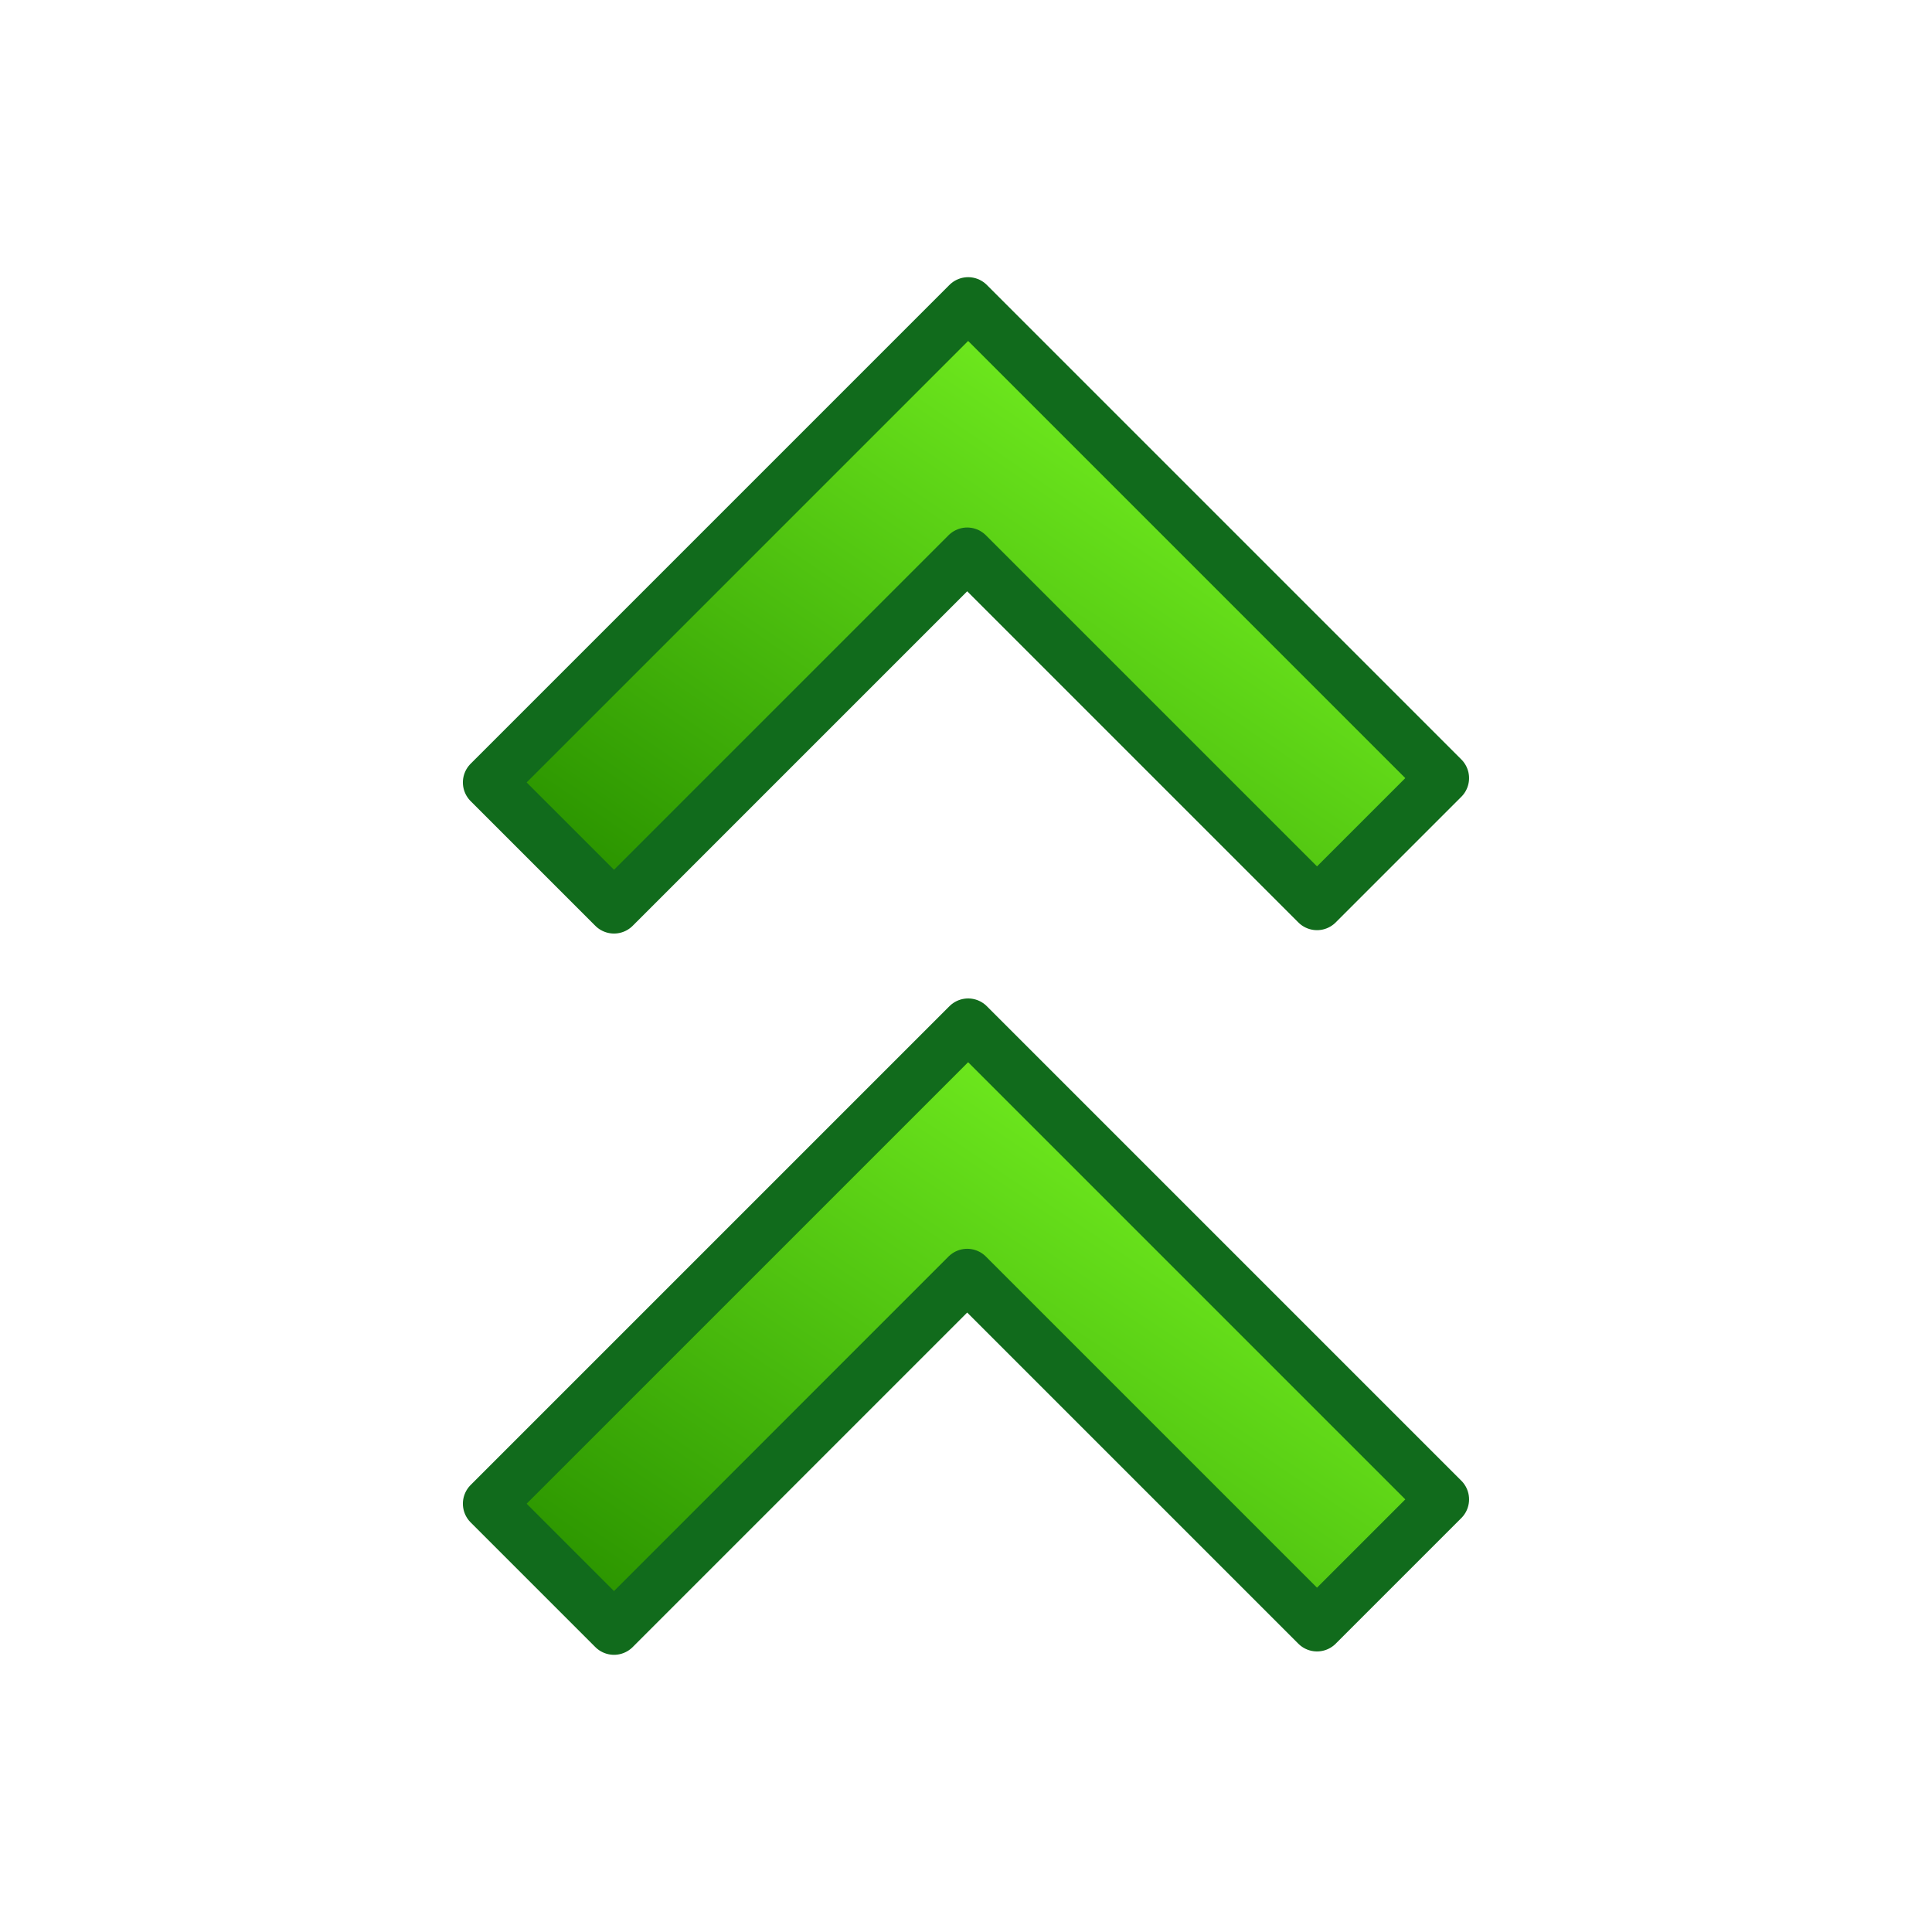
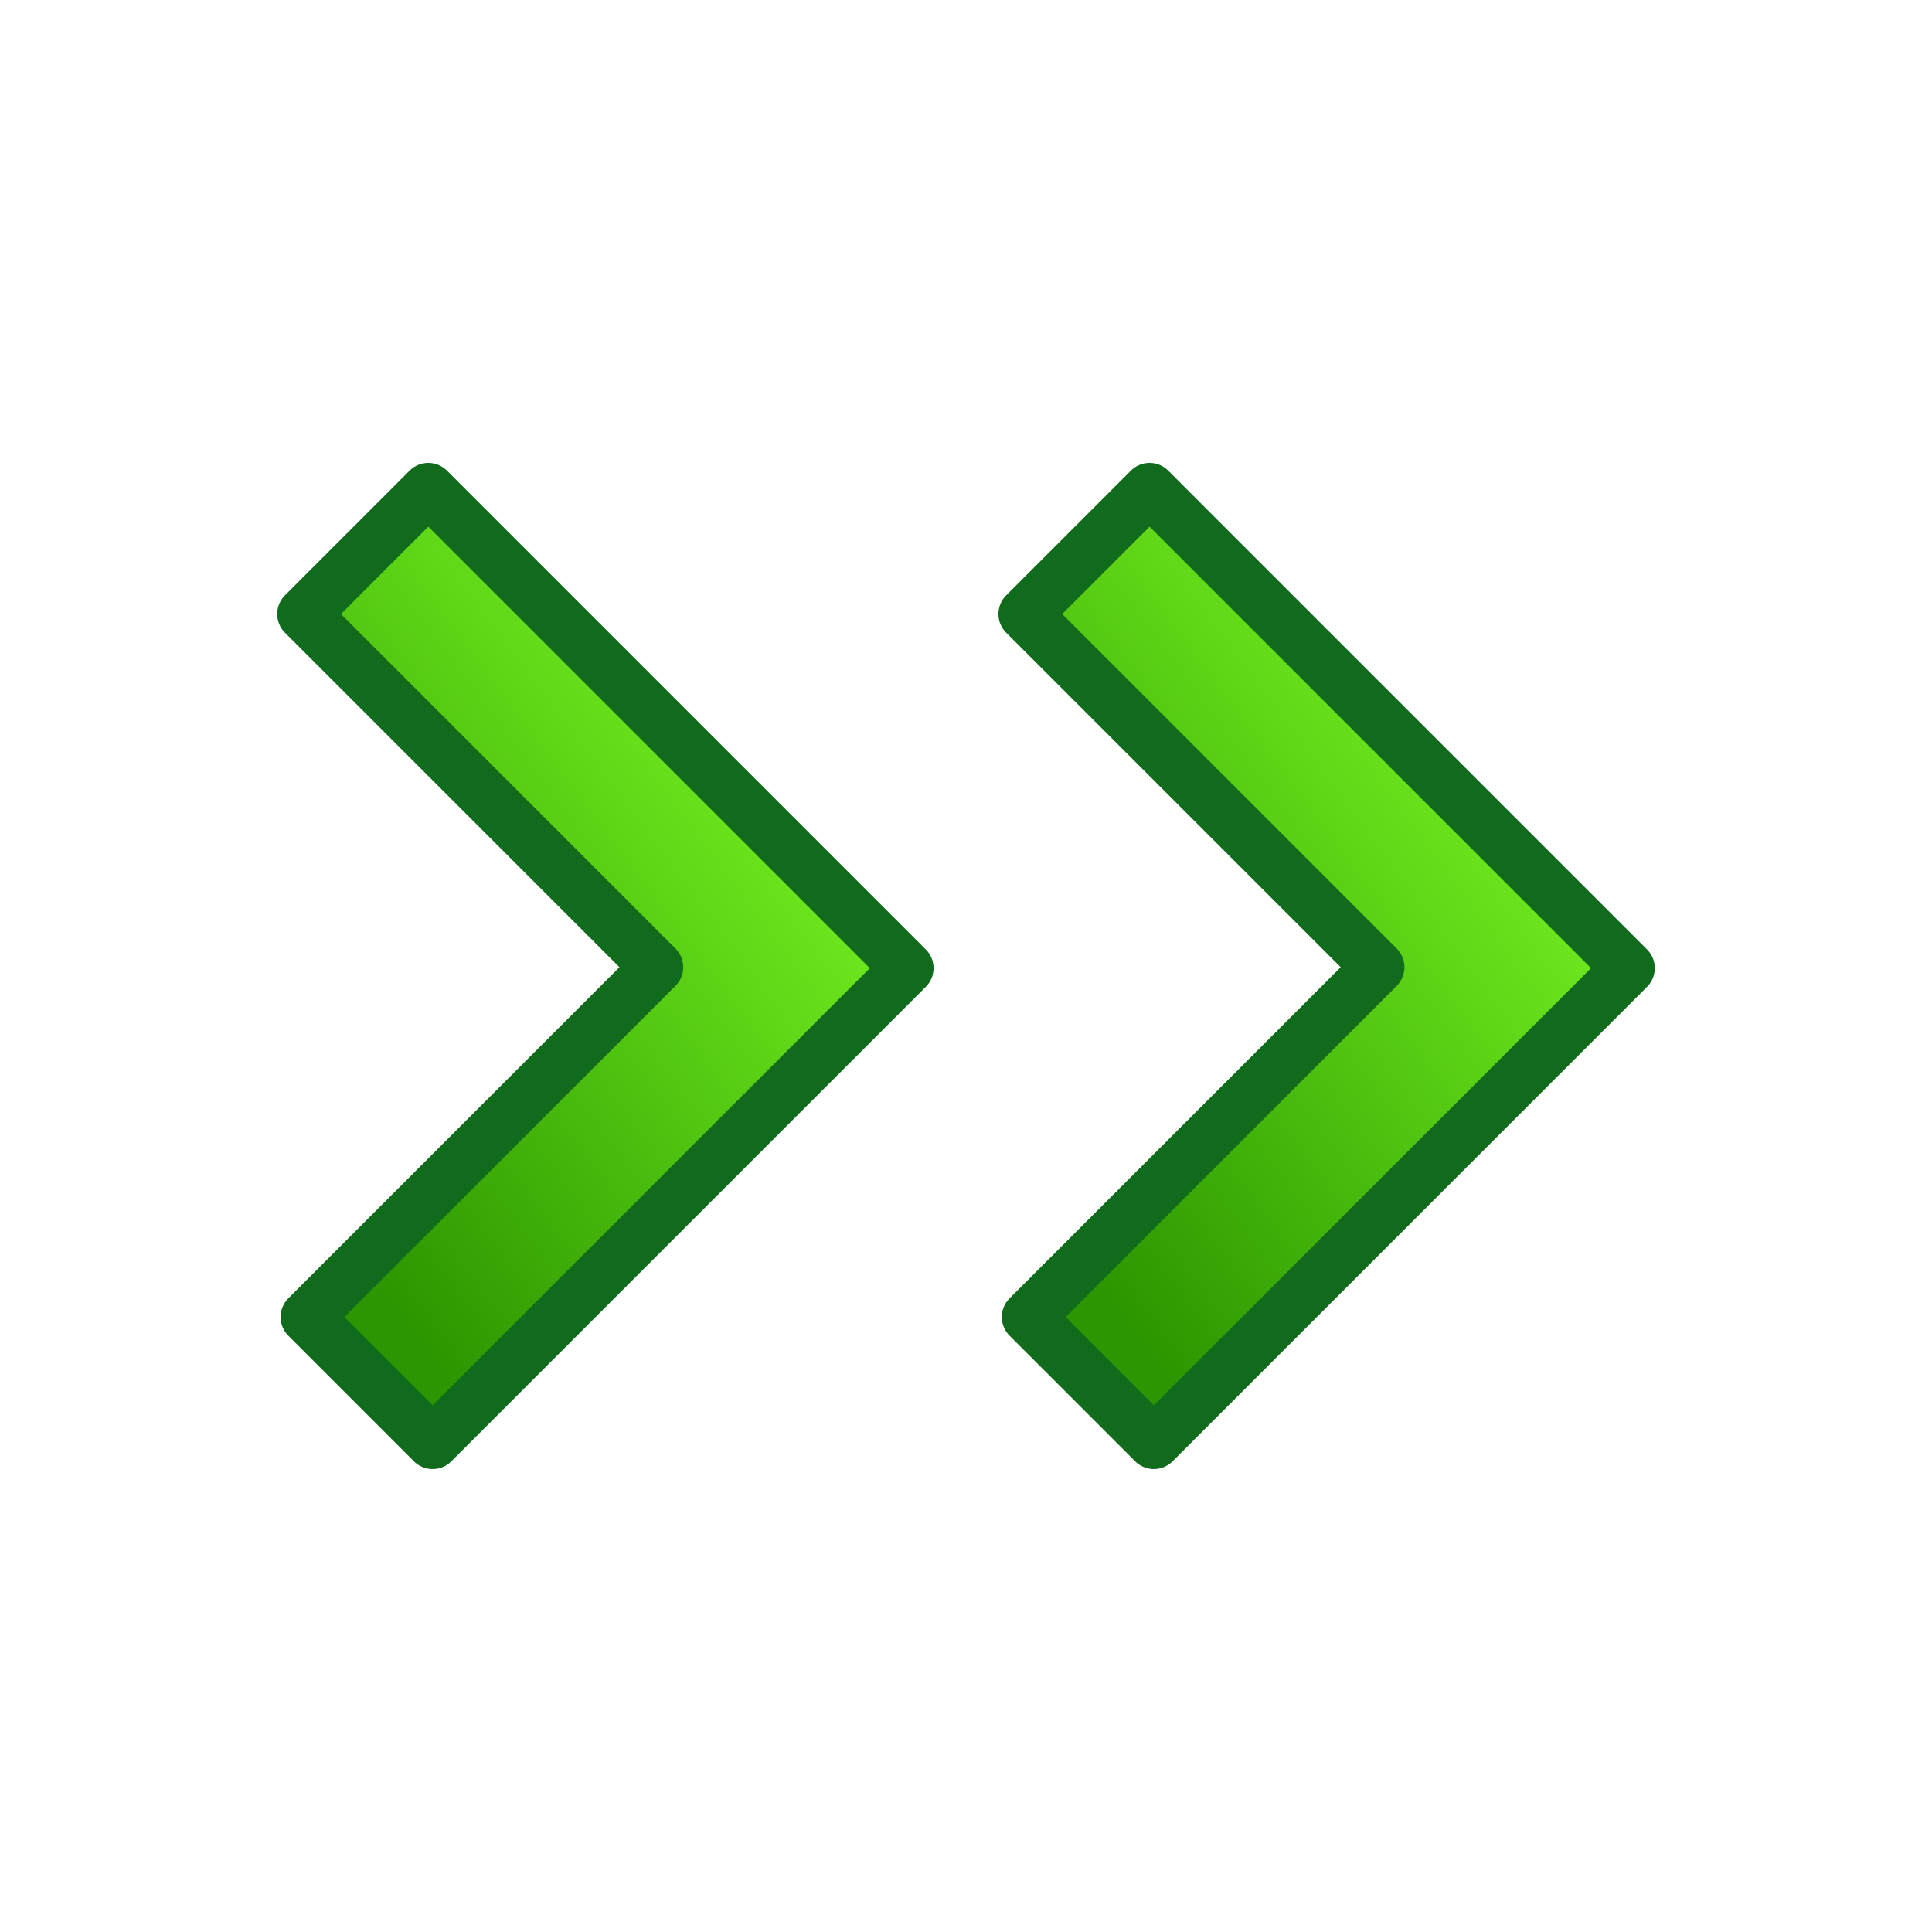
<svg xmlns="http://www.w3.org/2000/svg" xmlns:xlink="http://www.w3.org/1999/xlink" id="svg1878" height="64" width="64" version="1.0">
  <defs id="defs3">
    <linearGradient xlink:href="#linearGradient11462" id="linearGradient4214" gradientUnits="userSpaceOnUse" gradientTransform="matrix(0,0.80139,-1.247831,0,-91.98082,2.832902)" x1="392.419" y1="-308.434" x2="412.948" y2="-287.179" />
    <linearGradient xlink:href="#linearGradient11462" id="linearGradient4220" gradientUnits="userSpaceOnUse" gradientTransform="matrix(0.80139,0,0,1.247832,-83.30236,3.761402)" x1="358.603" y1="247.413" x2="341.685" y2="267.084" />
    <linearGradient xlink:href="#linearGradient7090" id="linearGradient9068" gradientUnits="userSpaceOnUse" gradientTransform="scale(-1.20748,-0.828171)" x1="-451.174" y1="-315.642" x2="-433.682" y2="-333.9" />
    <linearGradient xlink:href="#linearGradient2315" id="linearGradient9071" gradientUnits="userSpaceOnUse" gradientTransform="matrix(-0.867067,0,0,-0.594693,497.8279,330.6143)" x1="-53.428" y1="109.79" x2="-31.586" y2="95.684" />
    <linearGradient xlink:href="#linearGradient2372" id="linearGradient8316" gradientUnits="userSpaceOnUse" gradientTransform="matrix(2.136424,0,0,0.418246,623.2448,181.4234)" x1="-50.436" y1="124.946" x2="-50.436" y2="165.625" />
    <linearGradient xlink:href="#linearGradient7090" id="linearGradient8960" gradientUnits="userSpaceOnUse" gradientTransform="matrix(0,1.20748,-0.828171,0,0,0)" x1="215.315" y1="-458.995" x2="233.062" y2="-441.215" />
    <linearGradient xlink:href="#linearGradient2315" id="linearGradient8963" gradientUnits="userSpaceOnUse" gradientTransform="matrix(0,0.867067,-0.594693,0,434.3013,307.465)" x1="-53.428" y1="109.79" x2="-31.586" y2="95.684" />
    <linearGradient xlink:href="#linearGradient2372" id="linearGradient8322" gradientUnits="userSpaceOnUse" gradientTransform="matrix(2.136424,0,0,0.418246,475.3562,179.7453)" x1="-50.436" y1="124.946" x2="-50.436" y2="165.625" />
    <linearGradient xlink:href="#linearGradient7090" id="linearGradient10532" gradientUnits="userSpaceOnUse" gradientTransform="matrix(1.20748,0,0,0.828171,-24.66659,304.2048)" x1="248.203" y1="312.072" x2="230.448" y2="331.675" />
    <linearGradient xlink:href="#linearGradient2315" id="linearGradient10530" gradientUnits="userSpaceOnUse" gradientTransform="matrix(0.867067,0,0,0.594693,300.8685,509.5204)" x1="-53.428" y1="109.79" x2="-31.586" y2="95.684" />
    <linearGradient xlink:href="#linearGradient2372" id="linearGradient10528" gradientUnits="userSpaceOnUse" gradientTransform="matrix(2.136424,0,0,0.418246,389.9845,182.2898)" x1="-50.436" y1="124.946" x2="-50.436" y2="165.625" />
    <linearGradient xlink:href="#linearGradient11462" id="linearGradient7377" gradientUnits="userSpaceOnUse" gradientTransform="matrix(-0.80139,0,0,-1.247831,-11.99137,4.689902)" x1="-579.002" y1="-246.082" x2="-559.398" y2="-267.714" />
    <linearGradient xlink:href="#linearGradient11462" id="linearGradient7666" gradientUnits="userSpaceOnUse" gradientTransform="matrix(0.80139,0,0,1.247832,21.81462,45.70683)" x1="358.603" y1="247.413" x2="341.685" y2="267.084" />
    <linearGradient xlink:href="#linearGradient11462" id="linearGradient7664" gradientUnits="userSpaceOnUse" gradientTransform="matrix(0.80139,0,0,1.247832,-2.077583,45.70683)" x1="358.603" y1="247.413" x2="341.685" y2="267.084" />
    <linearGradient xlink:href="#linearGradient11462" id="linearGradient7732" gradientUnits="userSpaceOnUse" gradientTransform="matrix(0,0.80139,-1.247832,0,0,0)" x1="488.857" y1="-301.271" x2="507.577" y2="-281.405" />
    <linearGradient xlink:href="#linearGradient11462" id="linearGradient7730" gradientUnits="userSpaceOnUse" gradientTransform="matrix(0,0.80139,-1.247832,0,0,0)" x1="458.623" y1="-301.674" x2="477.974" y2="-280.466" />
    <linearGradient xlink:href="#linearGradient11462" id="linearGradient7718" gradientUnits="userSpaceOnUse" gradientTransform="scale(-0.80139,-1.247832)" x1="-563.726" y1="-297.632" x2="-546.17" y2="-318.545" />
    <linearGradient xlink:href="#linearGradient11462" id="linearGradient7716" gradientUnits="userSpaceOnUse" gradientTransform="scale(-0.80139,-1.247832)" x1="-593.22" y1="-298.253" x2="-575.345" y2="-318.545" />
    <linearGradient xlink:href="#linearGradient11462" id="linearGradient7714" gradientUnits="userSpaceOnUse" gradientTransform="matrix(0,-0.80139,1.247831,0,-75.01063,3.703202)" x1="-390.871" y1="361.036" x2="-413.246" y2="338.452" />
    <linearGradient xlink:href="#linearGradient11462" id="linearGradient7756" gradientUnits="userSpaceOnUse" gradientTransform="matrix(0,-0.80139,1.247832,0,0,0)" x1="-456.451" y1="358.809" x2="-476.012" y2="338.003" />
    <linearGradient xlink:href="#linearGradient11462" id="linearGradient7754" gradientUnits="userSpaceOnUse" gradientTransform="matrix(0,-0.80139,1.247832,0,0,0)" x1="-485.634" y1="358.674" x2="-505.825" y2="337.6" />
    <linearGradient xlink:href="#linearGradient7090" id="linearGradient9014" gradientUnits="userSpaceOnUse" gradientTransform="matrix(0,-1.20748,0.828171,0,0,0)" x1="-215.197" y1="558.799" x2="-232.255" y2="540.768" />
    <linearGradient xlink:href="#linearGradient2315" id="linearGradient9017" gradientUnits="userSpaceOnUse" gradientTransform="matrix(0,-0.867067,0.594693,0,393.8812,233.7987)" x1="-53.428" y1="109.79" x2="-31.586" y2="95.684" />
    <linearGradient xlink:href="#linearGradient2372" id="linearGradient8328" gradientUnits="userSpaceOnUse" gradientTransform="matrix(2.136424,0,0,0.418246,553.0718,180.3036)" x1="-50.436" y1="124.946" x2="-50.436" y2="165.625" />
    <linearGradient xlink:href="#linearGradient11462" id="linearGradient8731" gradientUnits="userSpaceOnUse" gradientTransform="scale(-1.20748,-0.828171)" x1="-451.305" y1="-228.704" x2="-434.34" y2="-246.577" />
    <linearGradient xlink:href="#linearGradient2315" id="linearGradient8734" gradientUnits="userSpaceOnUse" gradientTransform="matrix(-0.867067,0,0,-0.594693,497.8279,258.6143)" x1="-53.428" y1="109.79" x2="-31.586" y2="95.684" />
    <linearGradient xlink:href="#linearGradient2372" id="linearGradient8622" gradientUnits="userSpaceOnUse" gradientTransform="matrix(2.136424,0,0,0.418246,623.2448,181.4234)" x1="-50.436" y1="124.946" x2="-50.436" y2="165.625" />
    <linearGradient xlink:href="#linearGradient11462" id="linearGradient8765" gradientUnits="userSpaceOnUse" gradientTransform="matrix(0,1.20748,-0.828171,0,0,0)" x1="155.514" y1="-459.746" x2="173.433" y2="-440.714" />
    <linearGradient xlink:href="#linearGradient2315" id="linearGradient8768" gradientUnits="userSpaceOnUse" gradientTransform="matrix(0,0.867067,-0.594693,0,434.3013,235.465)" x1="-53.428" y1="109.79" x2="-31.586" y2="95.684" />
    <linearGradient xlink:href="#linearGradient2372" id="linearGradient8628" gradientUnits="userSpaceOnUse" gradientTransform="matrix(2.136424,0,0,0.418246,475.3562,179.7453)" x1="-50.436" y1="124.946" x2="-50.436" y2="165.625" />
    <linearGradient xlink:href="#linearGradient11462" id="linearGradient8771" gradientUnits="userSpaceOnUse" gradientTransform="scale(1.20748,0.828171)" x1="248.072" y1="224.941" x2="230.58" y2="244.736" />
    <linearGradient xlink:href="#linearGradient2315" id="linearGradient8774" gradientUnits="userSpaceOnUse" gradientTransform="matrix(0.867067,0,0,0.594693,325.5351,133.3156)" x1="-53.428" y1="109.79" x2="-31.586" y2="95.684" />
    <linearGradient xlink:href="#linearGradient2372" id="linearGradient8634" gradientUnits="userSpaceOnUse" gradientTransform="matrix(2.136424,0,0,0.418246,389.9845,182.2898)" x1="-50.436" y1="124.946" x2="-50.436" y2="165.625" />
    <linearGradient xlink:href="#linearGradient11462" id="linearGradient8759" gradientUnits="userSpaceOnUse" gradientTransform="matrix(0,-1.20748,0.828171,0,0,0)" x1="-155.741" y1="558.799" x2="-171.937" y2="541.269" />
    <linearGradient id="linearGradient2315">
      <stop style="stop-color:#83cb46;stop-opacity:1;" offset="0" id="stop2317" />
      <stop style="stop-color:#ffffff;stop-opacity:1;" offset="1" id="stop2319" />
    </linearGradient>
    <linearGradient xlink:href="#linearGradient2315" id="linearGradient8762" gradientUnits="userSpaceOnUse" gradientTransform="matrix(0,-0.867067,0.594693,0,393.8812,161.7987)" x1="-53.428" y1="109.79" x2="-31.586" y2="95.684" />
    <linearGradient id="linearGradient2372">
      <stop style="stop-color:#006f9d;stop-opacity:1;" offset="0" id="stop2374" />
      <stop style="stop-color:#7bcefb;stop-opacity:1;" offset="1" id="stop2376" />
    </linearGradient>
    <linearGradient xlink:href="#linearGradient2372" id="linearGradient8640" gradientUnits="userSpaceOnUse" gradientTransform="matrix(2.136424,0,0,0.418246,553.0718,180.3036)" x1="-50.436" y1="124.946" x2="-50.436" y2="165.625" />
    <linearGradient xlink:href="#linearGradient11462" id="linearGradient9478" gradientUnits="userSpaceOnUse" gradientTransform="matrix(-1.673203,0,0,-1.147595,-296.4722,-123.4769)" x1="-451.305" y1="-228.704" x2="-434.34" y2="-246.577" />
    <linearGradient xlink:href="#linearGradient11462" id="linearGradient9375" gradientUnits="userSpaceOnUse" gradientTransform="matrix(0,1.673203,-1.147595,0,-237.2859,-125.731)" x1="155.514" y1="-459.746" x2="173.433" y2="-440.714" />
    <linearGradient xlink:href="#linearGradient11462" id="linearGradient9351" gradientUnits="userSpaceOnUse" gradientTransform="matrix(1.673203,0,0,1.147595,-203.141,-119.8205)" x1="248.072" y1="224.941" x2="230.58" y2="244.736" />
    <linearGradient id="linearGradient11462">
      <stop style="stop-color:#80ff26;stop-opacity:1;" offset="0" id="stop11464" />
      <stop style="stop-color:#2c9600;stop-opacity:1;" offset="1" id="stop11466" />
    </linearGradient>
    <linearGradient xlink:href="#linearGradient11462" id="linearGradient9447" gradientUnits="userSpaceOnUse" gradientTransform="matrix(0,-1.673203,1.147595,0,-269.0057,-124.9573)" x1="-155.741" y1="558.799" x2="-171.937" y2="541.269" />
    <linearGradient xlink:href="#linearGradient7090" id="linearGradient9491" gradientUnits="userSpaceOnUse" gradientTransform="matrix(-1.673203,0,0,-1.147595,-296.4722,-182.0235)" x1="-451.305" y1="-228.704" x2="-434.34" y2="-246.577" />
    <linearGradient xlink:href="#linearGradient7090" id="linearGradient9493" gradientUnits="userSpaceOnUse" gradientTransform="matrix(0,1.673203,-1.147595,0,-237.2859,-184.2777)" x1="155.514" y1="-459.746" x2="173.433" y2="-440.714" />
    <linearGradient xlink:href="#linearGradient7090" id="linearGradient9495" gradientUnits="userSpaceOnUse" gradientTransform="matrix(1.673203,0,0,1.147595,-203.141,-178.3671)" x1="248.072" y1="224.941" x2="230.58" y2="244.736" />
    <linearGradient id="linearGradient7090">
      <stop style="stop-color:#ff2a26;stop-opacity:1;" offset="0" id="stop7092" />
      <stop style="stop-color:#96000d;stop-opacity:1;" offset="1" id="stop7094" />
    </linearGradient>
    <linearGradient xlink:href="#linearGradient7090" id="linearGradient9497" gradientUnits="userSpaceOnUse" gradientTransform="matrix(0,-1.673203,1.147595,0,-269.0057,-183.504)" x1="-155.741" y1="558.799" x2="-171.937" y2="541.269" />
    <linearGradient xlink:href="#linearGradient11462" id="linearGradient2857" gradientUnits="userSpaceOnUse" gradientTransform="matrix(0.80139,0,0,1.247832,-2.077583,45.70683)" x1="358.603" y1="247.413" x2="341.685" y2="267.084" />
    <linearGradient xlink:href="#linearGradient11462" id="linearGradient2859" gradientUnits="userSpaceOnUse" gradientTransform="matrix(0.80139,0,0,1.247832,21.81462,45.70683)" x1="358.603" y1="247.413" x2="341.685" y2="267.084" />
    <linearGradient xlink:href="#linearGradient11462" id="linearGradient2861" gradientUnits="userSpaceOnUse" gradientTransform="matrix(0,0.80139,-1.247832,0,0,0)" x1="458.623" y1="-301.674" x2="477.974" y2="-280.466" />
    <linearGradient xlink:href="#linearGradient11462" id="linearGradient2863" gradientUnits="userSpaceOnUse" gradientTransform="matrix(0,0.80139,-1.247832,0,0,0)" x1="488.857" y1="-301.271" x2="507.577" y2="-281.405" />
    <linearGradient xlink:href="#linearGradient11462" id="linearGradient2865" gradientUnits="userSpaceOnUse" gradientTransform="scale(-0.80139,-1.247832)" x1="-593.22" y1="-298.253" x2="-575.345" y2="-318.545" />
    <linearGradient xlink:href="#linearGradient11462" id="linearGradient2867" gradientUnits="userSpaceOnUse" gradientTransform="scale(-0.80139,-1.247832)" x1="-563.726" y1="-297.632" x2="-546.17" y2="-318.545" />
    <linearGradient xlink:href="#linearGradient11462" id="linearGradient2869" gradientUnits="userSpaceOnUse" gradientTransform="matrix(0,-0.80139,1.247832,0,0,0)" x1="-485.634" y1="358.674" x2="-505.825" y2="337.6" />
    <linearGradient xlink:href="#linearGradient11462" id="linearGradient2871" gradientUnits="userSpaceOnUse" gradientTransform="matrix(0,-0.80139,1.247832,0,0,0)" x1="-456.451" y1="358.809" x2="-476.012" y2="338.003" />
-     <linearGradient xlink:href="#linearGradient11462" id="linearGradient2895" gradientUnits="userSpaceOnUse" gradientTransform="matrix(0,-0.80139,1.247832,0,0,0)" x1="-485.634" y1="358.674" x2="-505.825" y2="337.6" />
-     <linearGradient xlink:href="#linearGradient11462" id="linearGradient2897" gradientUnits="userSpaceOnUse" gradientTransform="matrix(0,-0.80139,1.247832,0,0,0)" x1="-456.451" y1="358.809" x2="-476.012" y2="338.003" />
  </defs>
-   <g id="layer1" transform="translate(-345.1138,-342.9041)">
-     <g id="g9853" transform="translate(-57.80549,-10.84398)" style="display:inline">
-       <path style="color:#000000;fill:url(#linearGradient2895);fill-opacity:1;fill-rule:nonzero;stroke:#116b1c;stroke-width:1.75;stroke-linecap:round;stroke-linejoin:round;stroke-miterlimit:4;stroke-opacity:1;stroke-dashoffset:0;marker:none;visibility:visible;display:inline;overflow:visible" d="m 419.128,403.56 4.131,4.131 11.7,-11.7 11.588,11.588 4.162,-4.162 -15.719,-15.719 -15.862,15.862 z" id="path9855" />
-       <path style="color:#000000;fill:url(#linearGradient2897);fill-opacity:1;fill-rule:nonzero;stroke:#116b1c;stroke-width:1.75;stroke-linecap:round;stroke-linejoin:round;stroke-miterlimit:4;stroke-opacity:1;stroke-dashoffset:0;marker:none;visibility:visible;display:inline;overflow:visible" d="m 419.128,379.667 4.131,4.131 11.7,-11.7 11.588,11.588 4.162,-4.162 -15.719,-15.719 -15.862,15.862 z" id="path9857" />
+   <g id="layer1" transform="translate(-174.4818,-336.7521)">
+     <g id="g9833" transform="translate(-83.9888,1.26709)" style="display:inline">
+       <path style="color:#000000;fill:url(#linearGradient2857);fill-opacity:1;fill-rule:nonzero;stroke:#116b1c;stroke-width:1.75;stroke-linecap:round;stroke-linejoin:round;stroke-miterlimit:4;stroke-opacity:1;stroke-dashoffset:0;marker:none;visibility:visible;display:inline;overflow:visible" d="m 272.659,351.694 -4.131,4.131 11.7,11.7 -11.588,11.588 4.162,4.162 15.719,-15.719 -15.862,-15.862 z" id="path9835" />
+       <path style="color:#000000;fill:url(#linearGradient2859);fill-opacity:1;fill-rule:nonzero;stroke:#116b1c;stroke-width:1.75;stroke-linecap:round;stroke-linejoin:round;stroke-miterlimit:4;stroke-opacity:1;stroke-dashoffset:0;marker:none;visibility:visible;display:inline;overflow:visible" d="m 296.551,351.694 -4.131,4.131 11.7,11.7 -11.588,11.588 4.162,4.162 15.719,-15.719 -15.862,-15.862 z" id="path9837" />
    </g>
  </g>
</svg>
